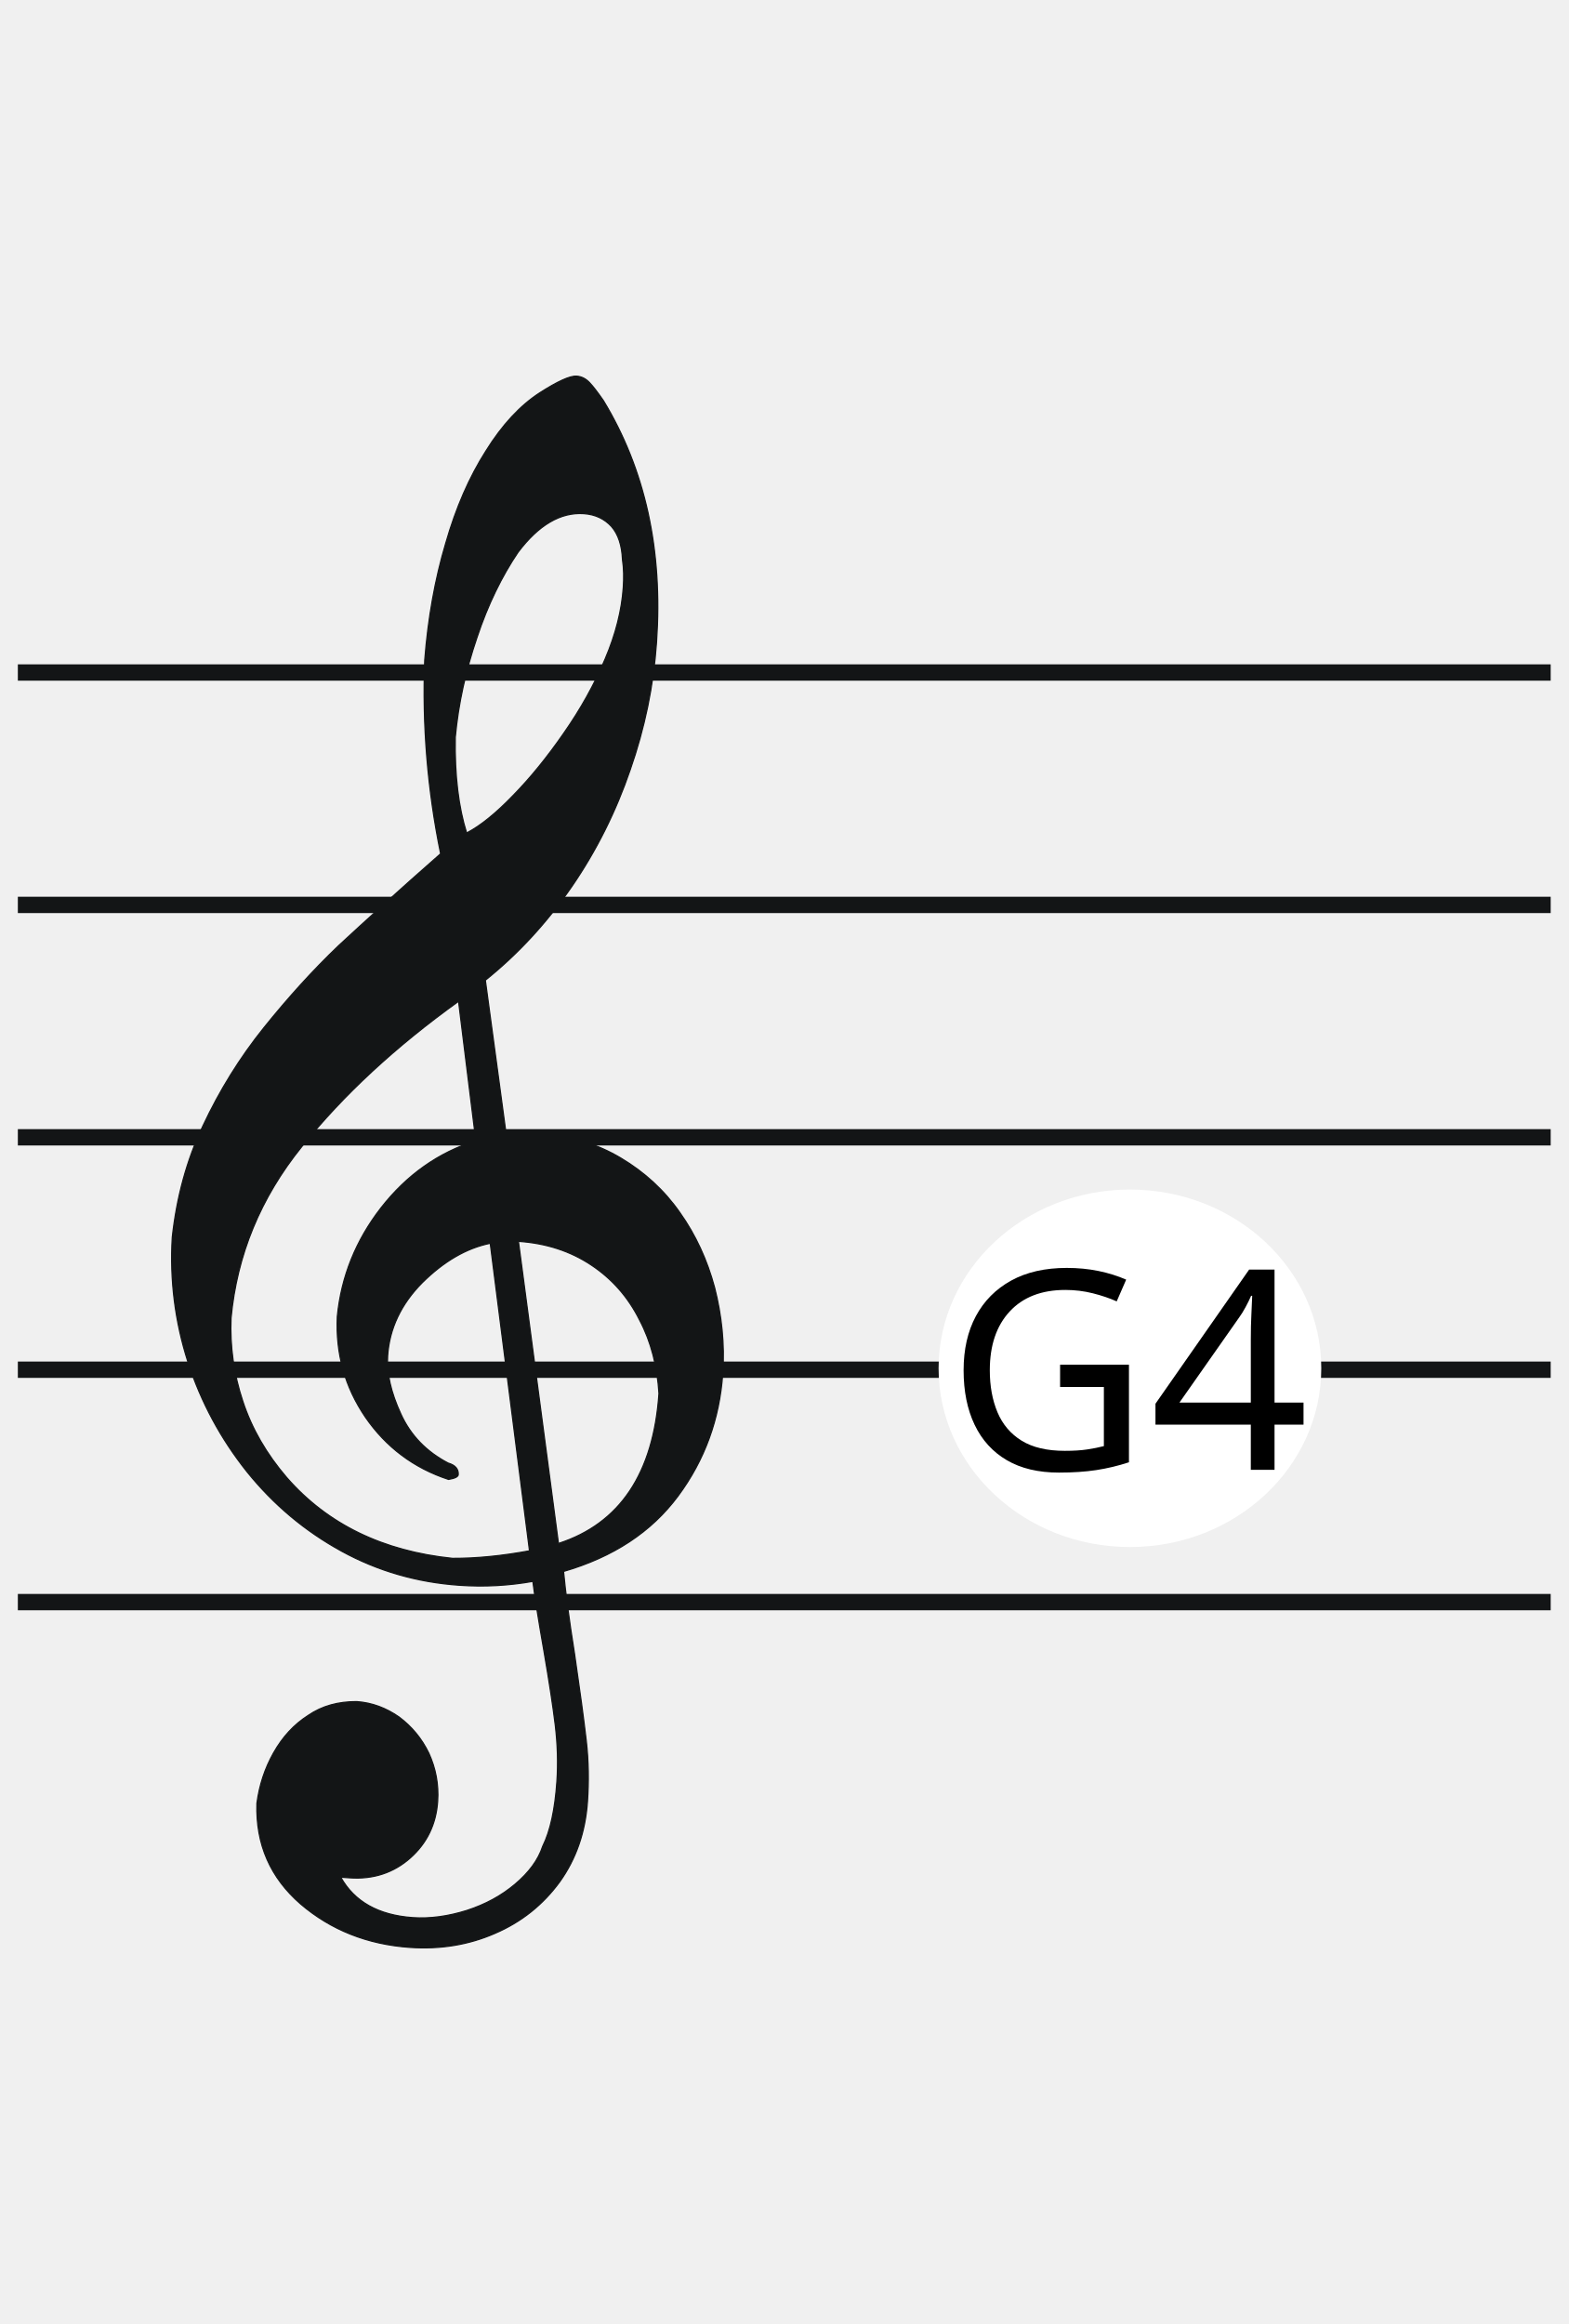
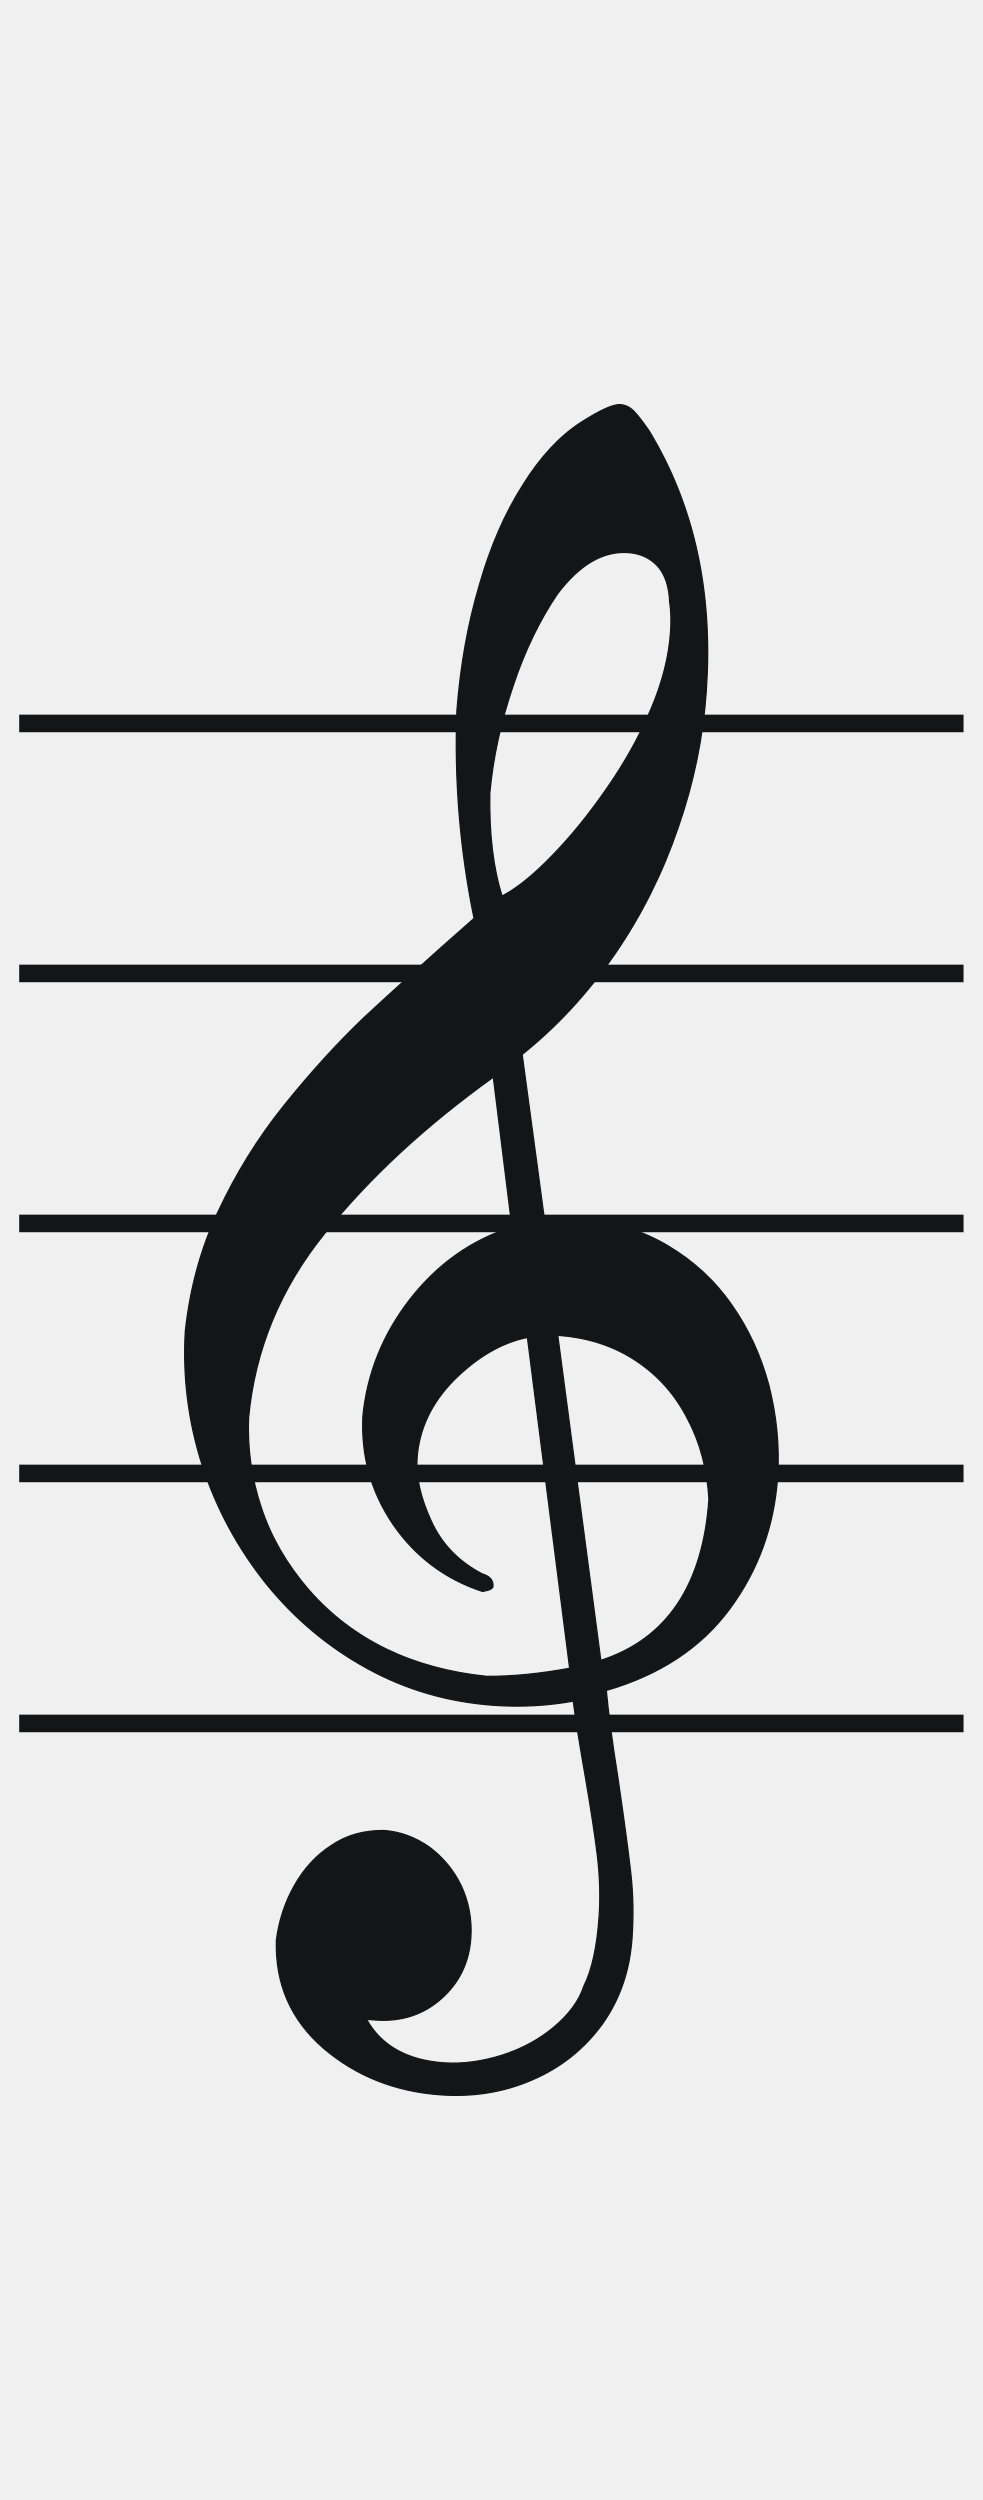
- <svg xmlns="http://www.w3.org/2000/svg" version="1.0" width="810" height="1200" id="svg1894">
-   <defs id="defs1896">
-     </defs>
+ <svg xmlns="http://www.w3.org/2000/svg" version="1.1" id="svg1894" x="0px" y="0px" width="471.5px" height="1200px" viewBox="0 0 471.5 1200" enable-background="new 0 0 471.5 1200" xml:space="preserve">
+   <defs>
+ 	
+ 	
+ 		</defs>
  <g id="layer1">
-     <g transform="translate(5.000006,191.4673)" id="g1934">
-       <path d="M 4.216,395.784 L 795.784,395.784" style="fill:none;fill-rule:evenodd;stroke:#131516;stroke-width:8.432" id="path11" />
-       <path d="M 4.216,635.784 L 795.784,635.784" style="fill:none;fill-rule:evenodd;stroke:#131516;stroke-width:8.432" id="path13" />
-       <path d="M 4.216,515.784 L 795.784,515.784" style="fill:none;fill-rule:evenodd;stroke:#131516;stroke-width:8.432" id="path15" />
-       <path d="M 4.216,275.784 L 795.784,275.784" style="fill:none;fill-rule:evenodd;stroke:#131516;stroke-width:8.432" id="path17" />
-       <path d="M 4.216,155.784 L 795.784,155.784" style="fill:none;fill-rule:evenodd;stroke:#131516;stroke-width:8.432" id="path19" />
+     <g id="g1934" transform="translate(5.000006,191.4673)">
+       <path id="path11" fill="none" stroke="#131516" stroke-width="8.432" d="M4.216,395.784H457.5" />
+       <path id="path13" fill="none" stroke="#131516" stroke-width="8.432" d="M4.216,635.784H457.5" />
+       <path id="path15" fill="none" stroke="#131516" stroke-width="8.432" d="M4.216,515.784H457.5" />
+       <path id="path17" fill="none" stroke="#131516" stroke-width="8.432" d="M4.216,275.784H457.5" />
+       <path id="path19" fill="none" stroke="#131516" stroke-width="8.432" d="M4.216,155.784H457.5" />
    </g>
  </g>
  <g id="layer2">
-     <path id="path9" style="fill:#131516;fill-rule:evenodd;stroke:#131516;stroke-width:0.602" d="M 253.154,641.98 C 240.687,644.537 229.133,651.378 218.106,662.275 C 207.064,673.372 201.154,686.029 200.188,700.032 C 199.58,708.834 201.898,719.044 206.982,730.047 C 212.052,741.251 220.337,749.661 231.422,755.451 C 235.177,756.514 236.844,758.639 236.651,761.44 C 236.582,762.44 235.109,763.343 231.645,763.908 C 213.714,758.048 199.35,747.208 188.727,731.803 C 178.118,716.197 173.261,698.978 174.185,679.746 C 176.209,659.183 183.75,640.408 196.796,623.62 C 210.056,606.646 226.367,595.109 245.727,589.008 L 236.791,517.037 C 204.142,540.512 177.24,565.389 155.856,592.053 C 134.486,618.517 122.375,648.032 119.323,680.584 C 118.717,695.214 120.745,709.625 125.421,723.616 C 130.084,737.806 137.65,750.79 148.093,762.967 C 169.193,787.136 197.857,800.972 233.669,804.649 C 245.957,804.693 259.143,803.392 273.429,800.76 L 253.154,641.98 z M 267.73,640.976 L 288.399,796.969 C 320.136,786.697 337.441,760.756 340.284,719.547 C 339.432,705.62 336.277,692.94 330.218,681.467 C 324.373,669.808 316.157,660.397 305.369,653.221 C 294.581,646.045 282.169,641.972 267.73,640.976 z M 240.977,430.093 C 247.87,426.549 255.973,420.073 264.871,410.839 C 273.756,401.804 282.564,390.955 291.067,378.678 C 299.785,366.214 306.913,353.44 312.45,340.356 C 317.973,327.471 321.048,315.02 321.849,303.418 C 322.194,298.417 322.138,293.388 321.439,288.918 C 321.134,281.661 319.314,275.907 315.767,271.843 C 312.205,267.98 307.53,265.647 301.514,265.232 C 289.482,264.402 278.143,271.056 267.496,285.196 C 259.193,297.486 251.928,312.261 246.329,329.16 C 240.516,346.246 236.722,363.27 235.12,380.646 C 234.756,400.52 236.847,416.945 240.977,430.093 z M 227.543,440.824 C 220.755,407.795 218.019,374.441 219.335,340.765 C 221.026,319.174 224.626,299.121 230.135,280.608 C 235.443,262.08 242.376,246.278 250.963,232.801 C 259.349,219.309 268.703,209.302 278.825,202.765 C 287.89,196.958 294.341,193.986 297.75,194.221 C 300.357,194.401 302.494,195.554 304.375,197.493 C 306.256,199.431 308.656,202.612 311.588,206.834 C 333.119,242.288 342.335,283.927 339.05,331.538 C 337.49,354.143 332.964,375.94 325.429,397.53 C 318.11,418.934 308.051,439.143 295.282,457.759 C 282.299,476.561 267.489,492.624 250.64,506.134 L 261.444,586.072 C 270.337,585.681 276.408,585.296 279.817,585.531 C 295.057,586.583 308.473,590.724 320.664,597.997 C 332.856,605.27 343.091,614.62 351.155,626.231 C 359.233,637.642 365.196,650.515 369.042,664.85 C 372.688,679.172 374.287,693.955 373.238,709.158 C 371.61,732.763 363.903,753.939 350.131,772.486 C 336.359,791.032 316.73,803.949 291.028,811.421 C 291.956,821.334 293.784,835.731 296.739,854.226 C 299.479,872.906 301.48,887.717 302.74,898.658 C 304,909.599 304.084,920.056 303.38,930.259 C 302.29,946.062 297.513,959.802 289.038,971.679 C 280.361,983.542 269.271,992.425 255.567,998.313 C 242.063,1004.216 227.39,1006.62 211.748,1005.541 C 189.69,1004.019 170.867,996.489 155.265,983.152 C 139.678,969.615 132,952.402 132.661,931.142 C 133.911,921.781 136.725,913.132 141.315,905.006 C 145.905,896.881 151.789,890.453 159.166,885.736 C 166.357,880.806 174.772,878.572 184.238,878.623 C 192.059,879.162 199.327,881.875 206.056,886.56 C 212.57,891.431 217.785,897.62 221.485,905.312 C 224.985,912.991 226.625,921.345 226.017,930.147 C 225.203,941.949 220.502,951.675 211.915,959.323 C 203.328,966.971 192.811,970.467 180.579,969.623 L 175.967,969.304 C 182.959,981.847 195.365,988.934 213.212,990.165 C 222.236,990.788 231.599,989.424 241.072,986.459 C 250.759,983.309 258.925,978.847 265.984,972.903 C 273.043,966.958 277.924,960.461 280.226,953.384 C 284.201,945.417 286.592,934.125 287.572,919.922 C 288.234,910.32 287.894,900.649 286.752,890.922 C 285.596,881.395 283.658,868.599 280.924,852.732 C 278.177,837.066 276.198,824.87 275.16,816.557 C 262.921,818.728 250.377,819.47 237.343,818.571 C 215.485,817.063 195.134,811.236 176.304,800.892 C 157.473,790.548 141.284,776.969 127.549,759.942 C 114.014,742.928 103.826,724.136 97.012,703.164 C 90.385,682.406 87.637,660.91 88.955,638.892 C 91.165,618.543 96.328,599.201 104.817,581.295 C 113.32,563.189 123.759,546.222 136.321,530.607 C 148.883,514.992 161.749,500.805 174.907,488.246 C 188.25,475.901 205.667,460.018 227.543,440.824 z" />
-   </g>
-   <g id="layer3">
-     <path style="fill:#ffffff;fill-opacity:1;stroke:none;stroke-width:0.5;stroke-miterlimit:4;stroke-dasharray:none;stroke-dashoffset:0;stroke-opacity:1;display:inline" id="path3276" d="M 765.52,471.373 A 108.833,108.833 0 1 1 547.854,471.373 A 108.833,108.833 0 1 1 765.52,471.373 z" transform="matrix(0.9079259,0,0,0.8480015,-12.71973,306.7971)" />
-     <text xml:space="preserve" style="font-size:144px;font-style:normal;font-variant:normal;font-weight:normal;font-stretch:normal;text-align:start;line-height:100%;writing-mode:lr-tb;text-anchor:start;fill:#000000;fill-opacity:1;stroke:none;stroke-width:1px;stroke-linecap:butt;stroke-linejoin:miter;stroke-opacity:1;display:inline;font-family:Sans;-inkscape-font-specification:Sans" x="488.829" y="758.94" id="text3278">
-       <tspan id="tspan3280" x="488.829" y="758.94">G4</tspan>
-     </text>
+     <path id="path9" fill="#131516" stroke="#131516" stroke-width="0.602" d="M253.154,641.98   c-12.467,2.557-24.021,9.397-35.048,20.294c-11.042,11.098-16.952,23.754-17.918,37.758c-0.607,8.802,1.71,19.012,6.794,30.015   c5.07,11.204,13.355,19.614,24.44,25.404c3.755,1.063,5.421,3.188,5.228,5.988c-0.069,1.001-1.542,1.904-5.006,2.469   c-17.931-5.86-32.294-16.7-42.917-32.105c-10.609-15.605-15.466-32.825-14.542-52.057c2.023-20.563,9.564-39.339,22.61-56.126   c13.261-16.974,29.571-28.511,48.932-34.612l-8.937-71.971c-32.648,23.475-59.551,48.352-80.935,75.016   c-21.37,26.464-33.481,55.979-36.533,88.531c-0.606,14.631,1.422,29.041,6.098,43.031c4.662,14.19,12.229,27.175,22.672,39.353   c21.1,24.168,49.764,38.005,85.576,41.682c12.288,0.044,25.474-1.257,39.759-3.89L253.154,641.98z M267.73,640.977l20.668,155.992   c31.738-10.271,49.042-36.213,51.885-77.422c-0.853-13.928-4.008-26.606-10.066-38.08c-5.845-11.658-14.061-21.069-24.849-28.246   C294.581,646.045,282.168,641.973,267.73,640.977z M240.977,430.094c6.894-3.545,14.997-10.021,23.895-19.255   c8.884-9.035,17.692-19.884,26.196-32.161c8.718-12.463,15.846-25.237,21.382-38.322c5.523-12.885,8.599-25.335,9.399-36.938   c0.346-5.001,0.289-10.03-0.41-14.5c-0.305-7.257-2.124-13.01-5.672-17.074c-3.562-3.864-8.236-6.196-14.252-6.611   c-12.032-0.83-23.372,5.825-34.019,19.963c-8.303,12.291-15.568,27.065-21.167,43.965c-5.813,17.086-9.607,34.11-11.209,51.486   C234.756,400.52,236.847,416.945,240.977,430.094z M227.542,440.824c-6.788-33.03-9.523-66.383-8.208-100.06   c1.691-21.591,5.292-41.644,10.8-60.157c5.308-18.527,12.242-34.33,20.828-47.807c8.386-13.491,17.74-23.499,27.862-30.036   c9.064-5.807,15.516-8.778,18.925-8.543c2.607,0.18,4.744,1.332,6.625,3.271c1.881,1.938,4.281,5.119,7.213,9.341   c21.531,35.454,30.747,77.094,27.462,124.704c-1.56,22.605-6.086,44.402-13.62,65.992c-7.32,21.403-17.379,41.613-30.147,60.229   c-12.983,18.802-27.793,34.865-44.643,48.375l10.805,79.938c8.893-0.392,14.963-0.776,18.373-0.541   c15.24,1.052,28.656,5.193,40.847,12.466c12.192,7.273,22.427,16.622,30.491,28.233c8.078,11.411,14.04,24.285,17.887,38.62   c3.646,14.321,5.245,29.104,4.196,44.308c-1.629,23.605-9.336,44.781-23.107,63.328c-13.771,18.546-33.401,31.462-59.103,38.935   c0.928,9.913,2.755,24.31,5.71,42.805c2.741,18.681,4.741,33.491,6.001,44.433c1.26,10.94,1.344,21.398,0.64,31.601   c-1.09,15.804-5.866,29.544-14.342,41.421c-8.677,11.862-19.767,20.745-33.471,26.634c-13.503,5.902-28.177,8.307-43.818,7.228   c-22.059-1.522-40.881-9.052-56.483-22.39c-15.588-13.537-23.266-30.749-22.604-52.01c1.25-9.36,4.063-18.01,8.654-26.135   c4.59-8.126,10.474-14.554,17.851-19.271c7.191-4.931,15.606-7.164,25.072-7.113c7.821,0.539,15.088,3.252,21.817,7.937   c6.514,4.872,11.729,11.061,15.429,18.753c3.5,7.678,5.14,16.032,4.533,24.834c-0.814,11.803-5.515,21.528-14.103,29.177   c-8.587,7.648-19.104,11.144-31.336,10.3l-4.612-0.318c6.993,12.542,19.399,19.629,37.246,20.86   c9.024,0.623,18.386-0.741,27.859-3.706c9.687-3.15,17.853-7.611,24.912-13.557c7.059-5.944,11.94-12.441,14.242-19.519   c3.975-7.967,6.366-19.259,7.346-33.462c0.662-9.602,0.322-19.273-0.82-29c-1.156-9.526-3.094-22.323-5.828-38.189   c-2.747-15.666-4.727-27.863-5.765-36.176c-12.239,2.171-24.782,2.913-37.817,2.014c-21.858-1.508-42.209-7.334-61.039-17.678   c-18.831-10.345-35.02-23.923-48.755-40.951c-13.535-17.014-23.723-35.806-30.536-56.777c-6.627-20.758-9.375-42.254-8.058-64.272   c2.21-20.349,7.373-39.69,15.862-57.597c8.503-18.105,18.942-35.073,31.504-50.688c12.562-15.614,25.429-29.802,38.586-42.36   C188.25,475.9,205.667,460.018,227.542,440.824z" />
  </g>
</svg>
